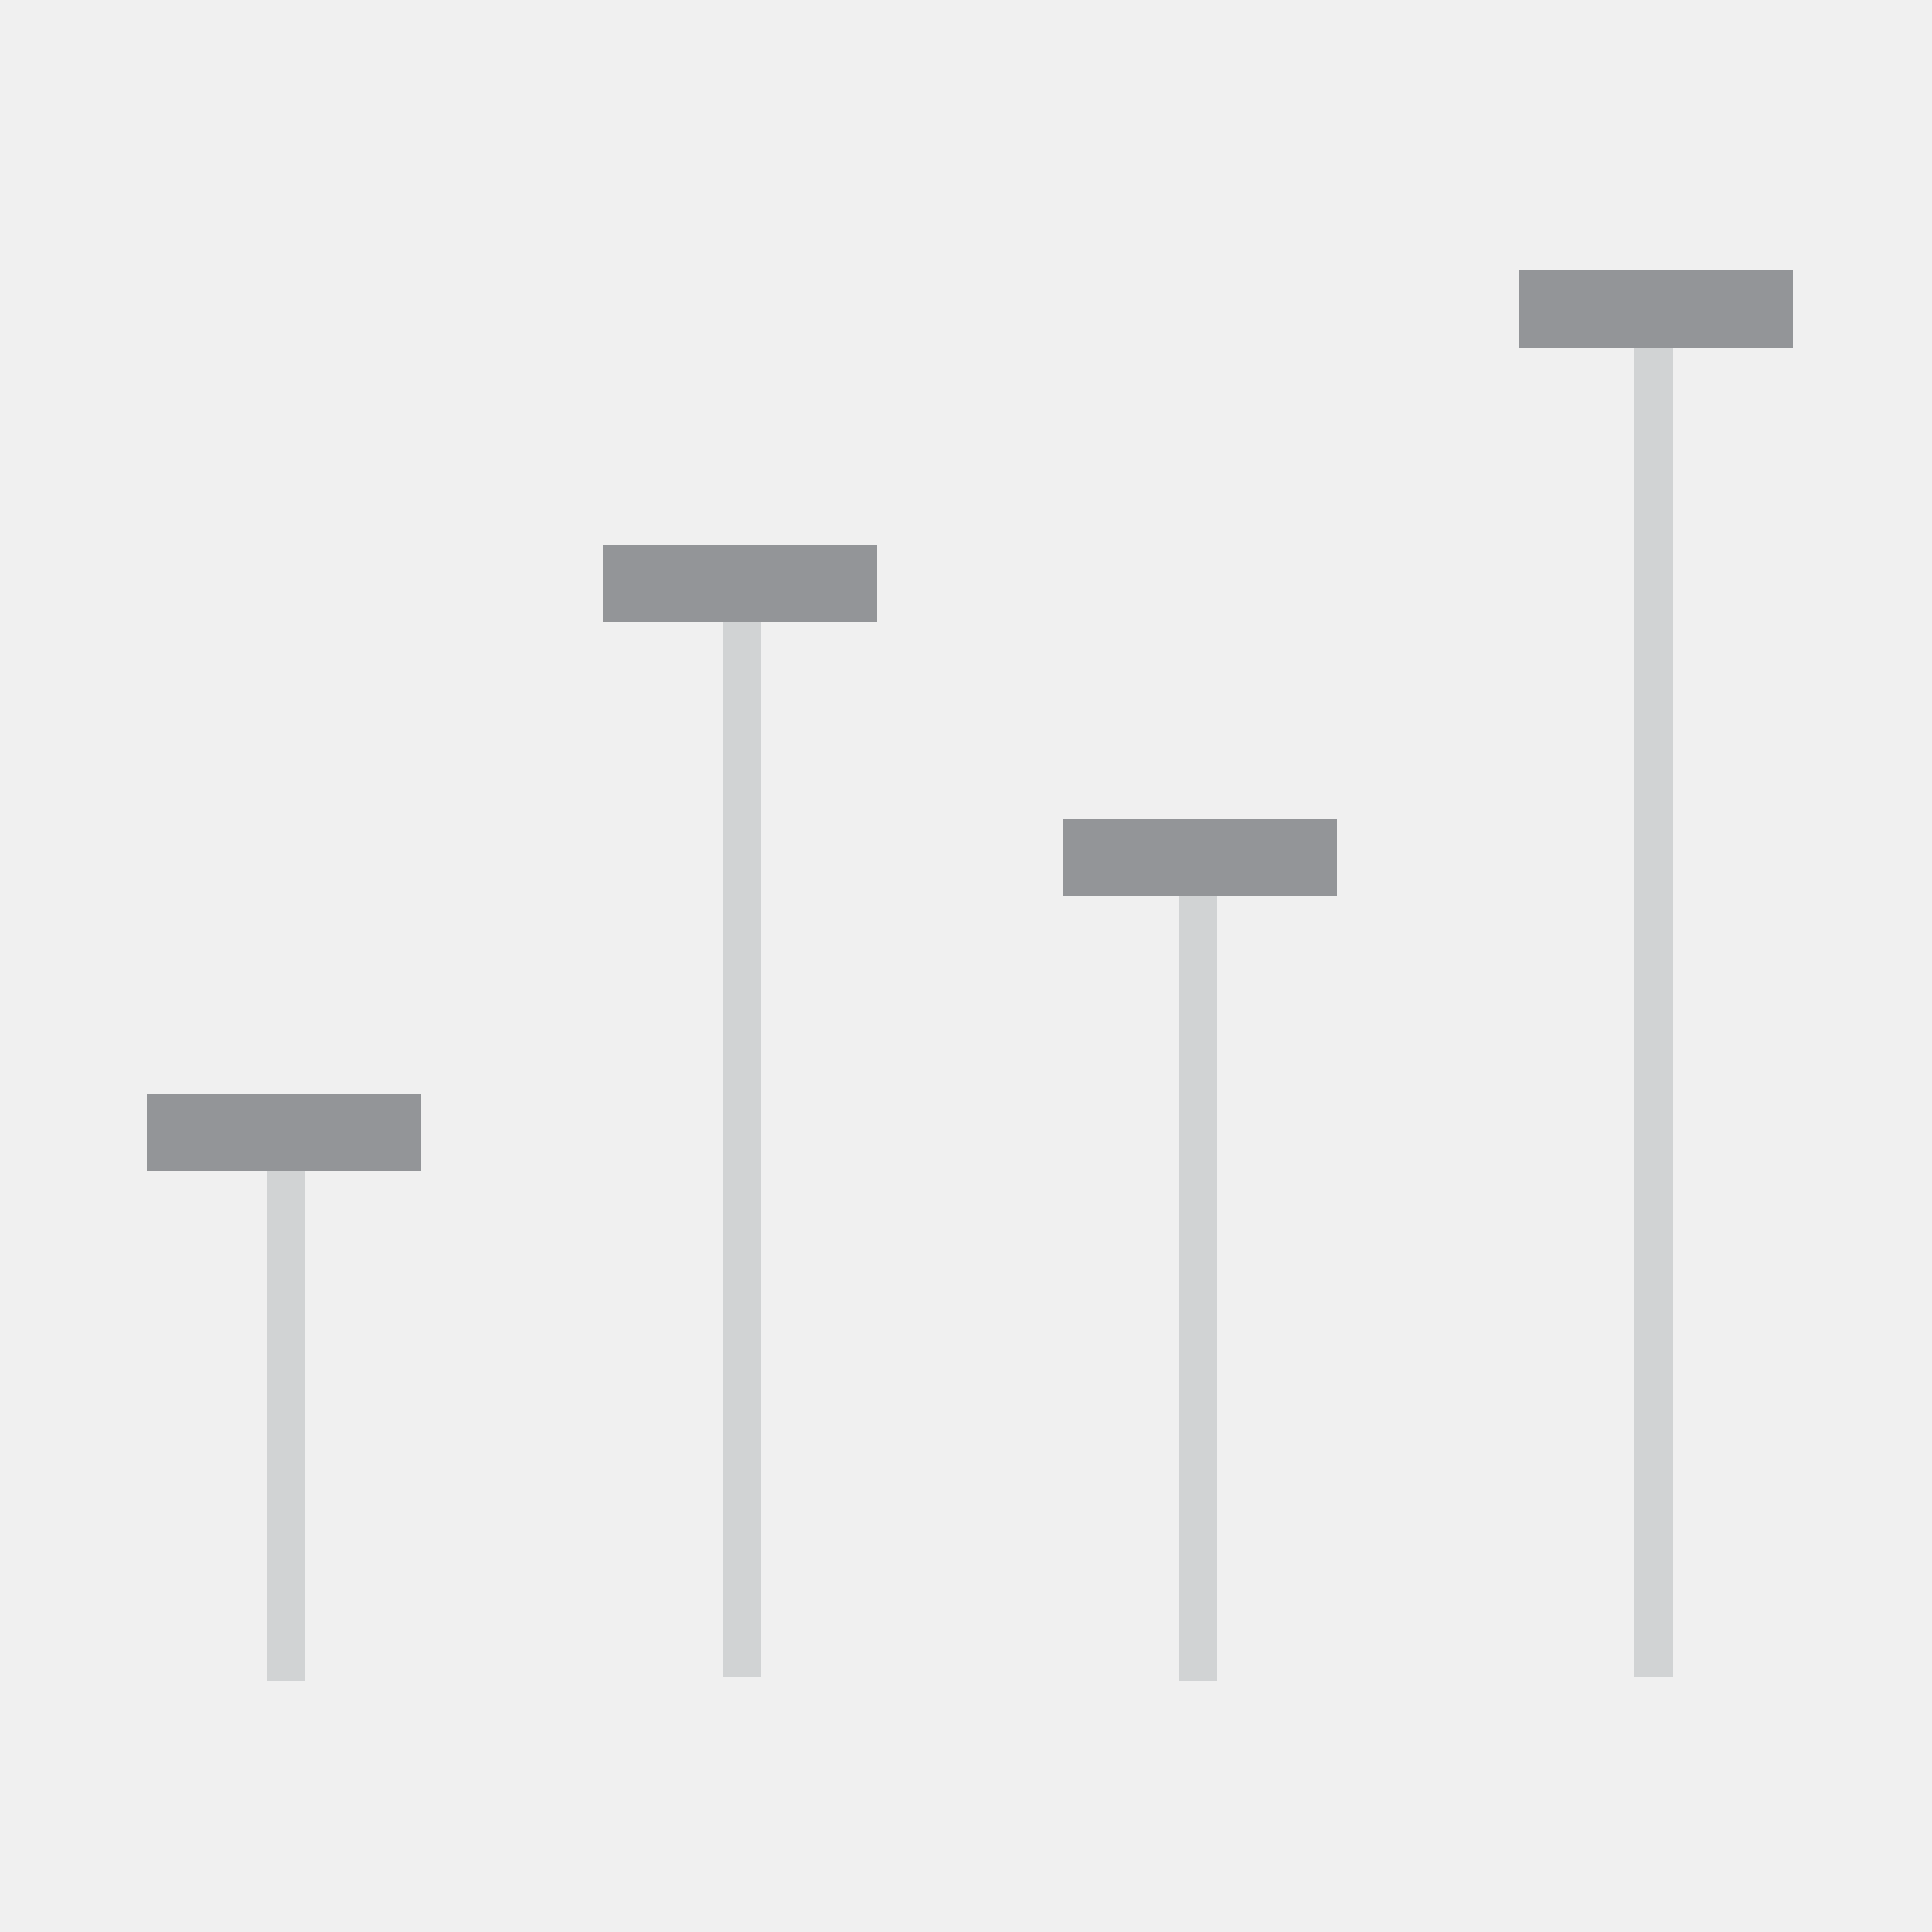
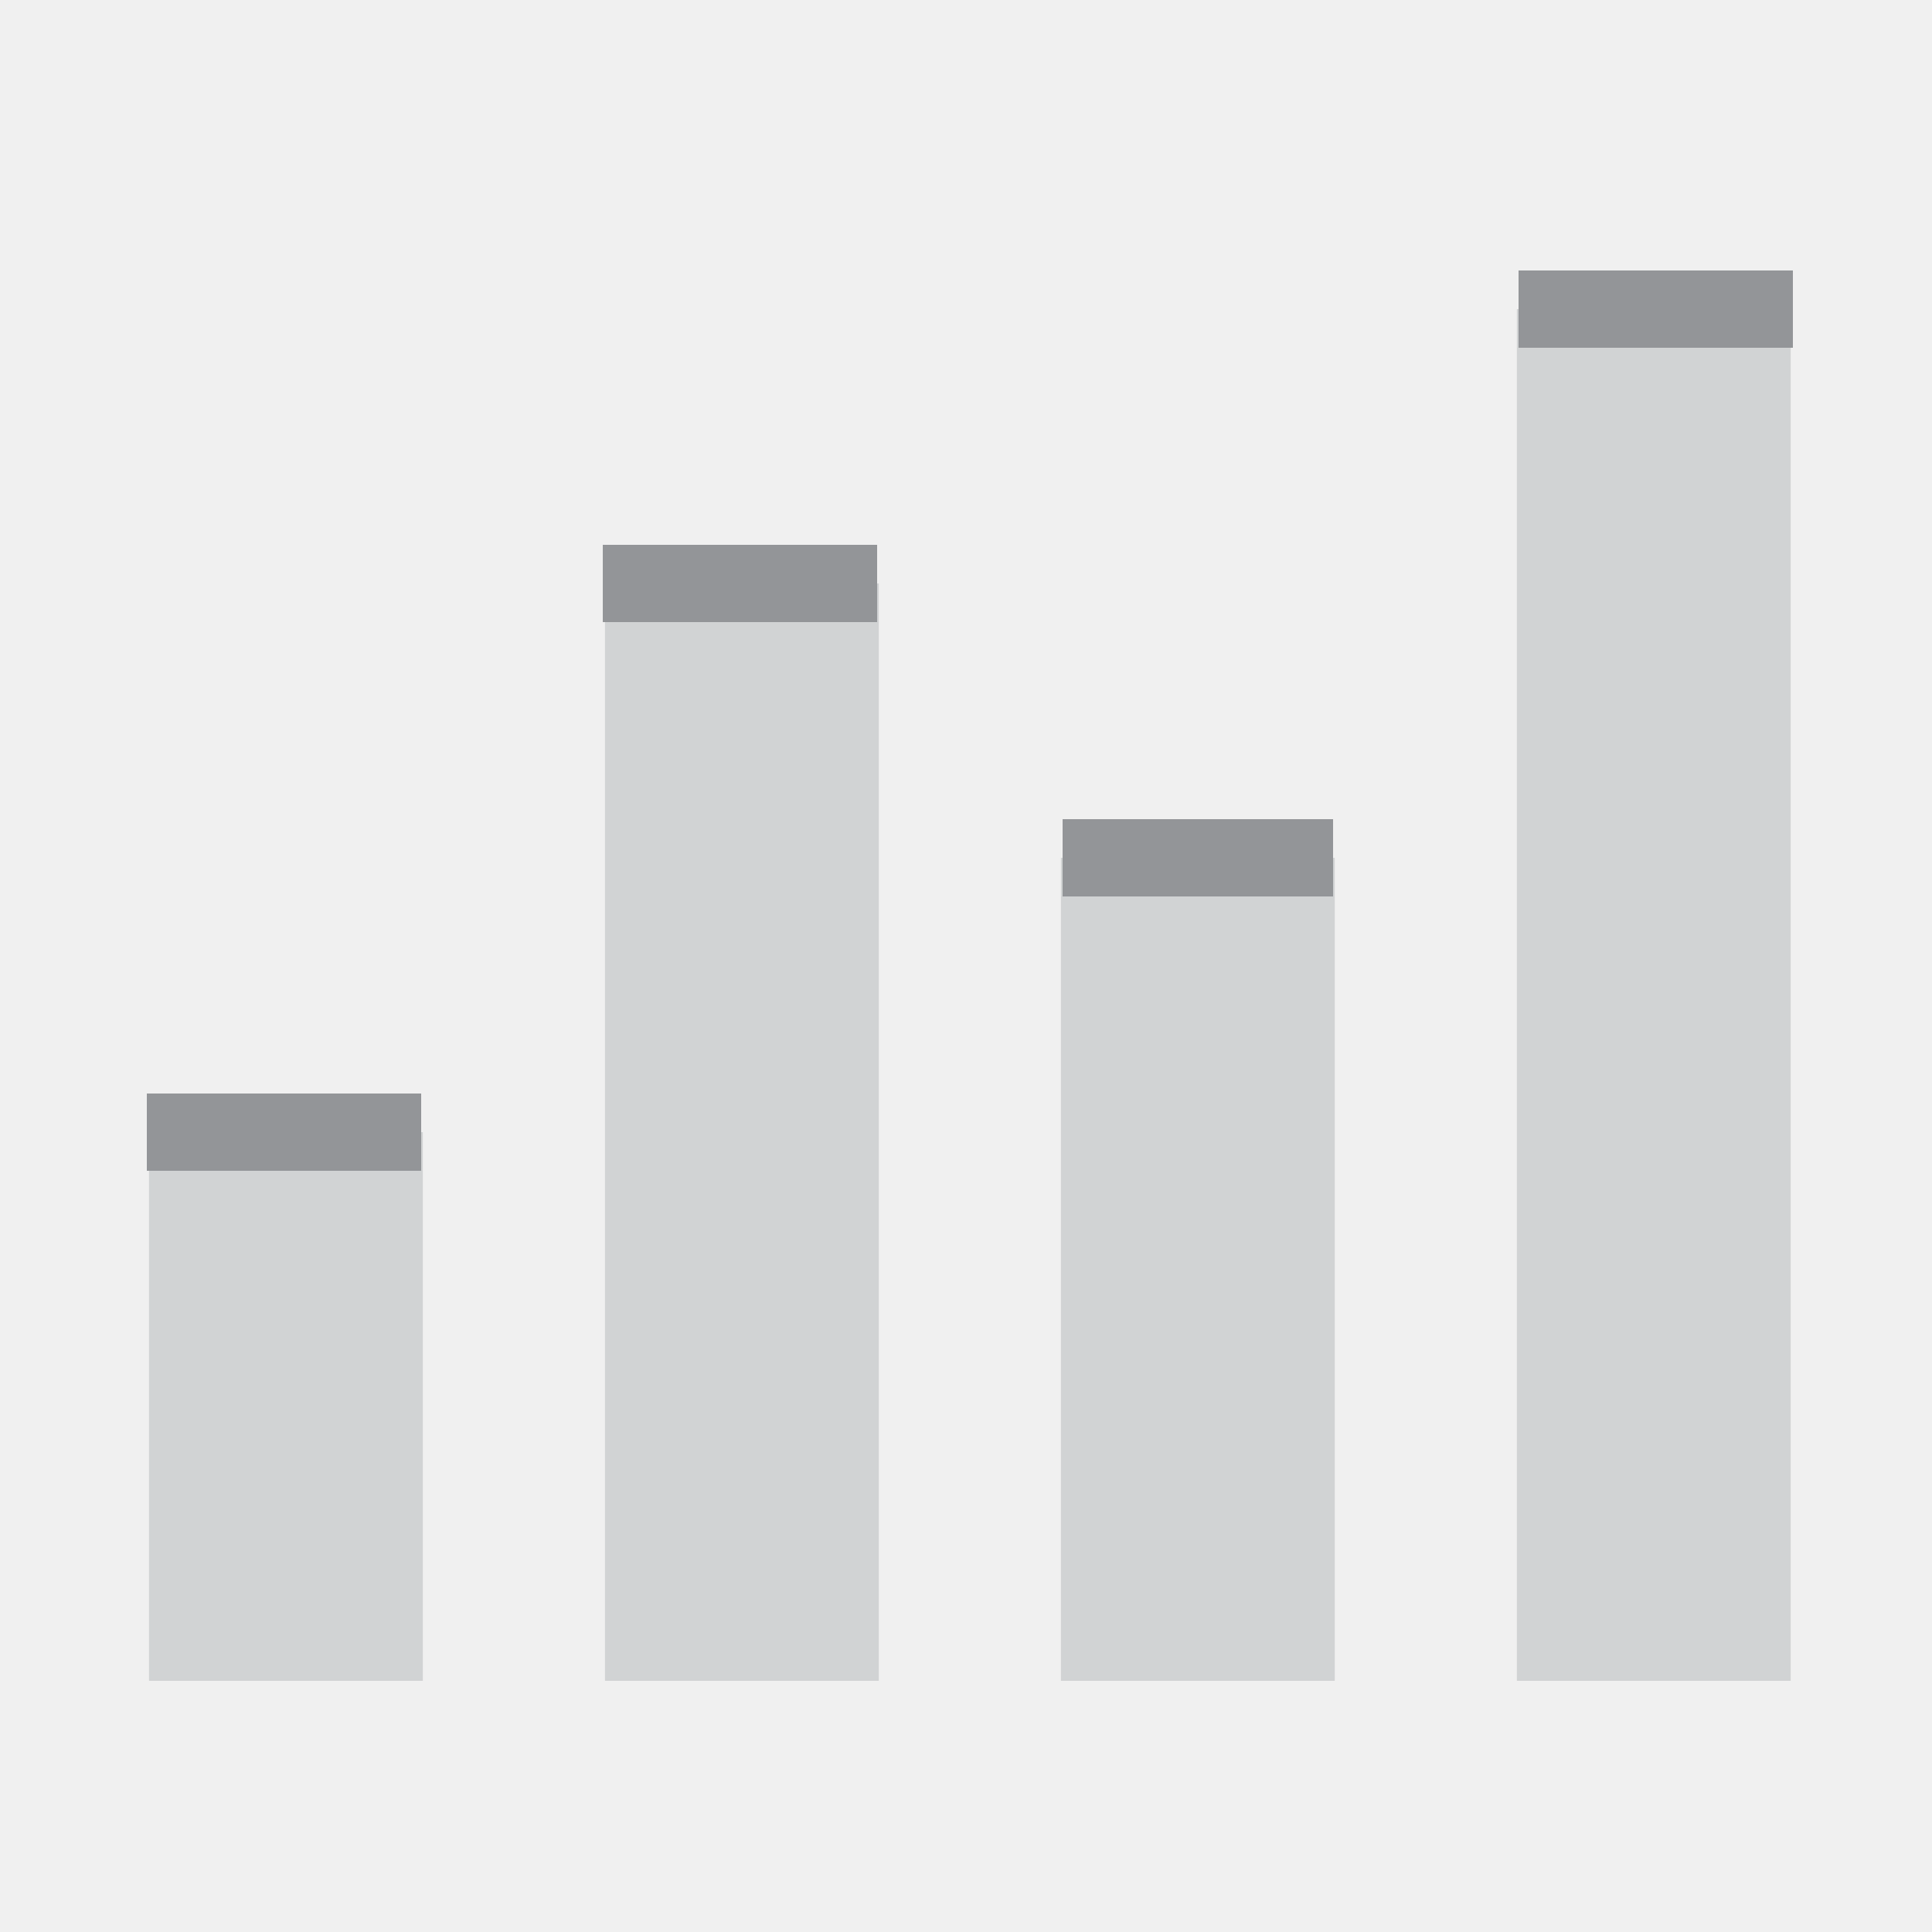
- <svg xmlns="http://www.w3.org/2000/svg" version="1.1" id="Layer_1" x="0px" y="0px" viewBox="0 0 50 50" enable-background="new 0 0 50 50" xml:space="preserve">
-   <g opacity="0">
-     <rect fill="#FFFFFF" width="50" height="50" />
-   </g>
-   <g>
-     <rect x="6.9" y="29.3" fill="#D1D3D4" width="1" height="14.2" />
-   </g>
-   <g>
-     <rect x="30.5" y="22.2" fill="#D1D3D4" width="1" height="21.3" />
-   </g>
-   <g>
-     <rect x="18.7" y="15.1" fill="#D1D3D4" width="1" height="28.3" />
-   </g>
-   <g>
-     <rect x="42.3" y="8" fill="#D1D3D4" width="1" height="35.4" />
-   </g>
-   <g>
-     <rect x="3.8" y="28.3" fill="#939598" width="7.1" height="2" />
-   </g>
-   <g>
-     <rect x="15.6" y="14.1" fill="#939598" width="7.1" height="2" />
-   </g>
-   <g>
-     <rect x="27.5" y="21.2" fill="#939598" width="7.1" height="2" />
-   </g>
-   <g>
-     <rect x="39.3" y="7" fill="#939598" width="7.1" height="2" />
-   </g>
+ <svg xmlns="http://www.w3.org/2000/svg" version="1.1" id="Layer_1" x="0px" y="0px" viewBox="0 0 50 50" style="enable-background:new 0 0 50 50;" xml:space="preserve">
+   <style type="text/css">
+ 	.st0{opacity:0;fill:#FFFFFF;}
+ 	.st1{fill:none;stroke:#D1D3D4;stroke-width:7.087;stroke-miterlimit:10;}
+ 	.st2{fill:none;stroke:#939598;stroke-width:2;stroke-miterlimit:10;}
+ </style>
+   <rect class="st0" width="50" height="50" />
+   <line class="st1" x1="7.4" y1="43.5" x2="7.4" y2="29.3" />
+   <line class="st1" x1="31" y1="43.5" x2="31" y2="22.2" />
+   <line class="st1" x1="19.2" y1="43.5" x2="19.2" y2="15.1" />
+   <line class="st1" x1="42.8" y1="43.5" x2="42.8" y2="8" />
+   <line class="st2" x1="3.8" y1="29.3" x2="10.9" y2="29.3" />
+   <line class="st2" x1="15.6" y1="15.1" x2="22.7" y2="15.1" />
+   <line class="st2" x1="27.5" y1="22.2" x2="34.5" y2="22.2" />
+   <line class="st2" x1="39.3" y1="8" x2="46.4" y2="8" />
</svg>
